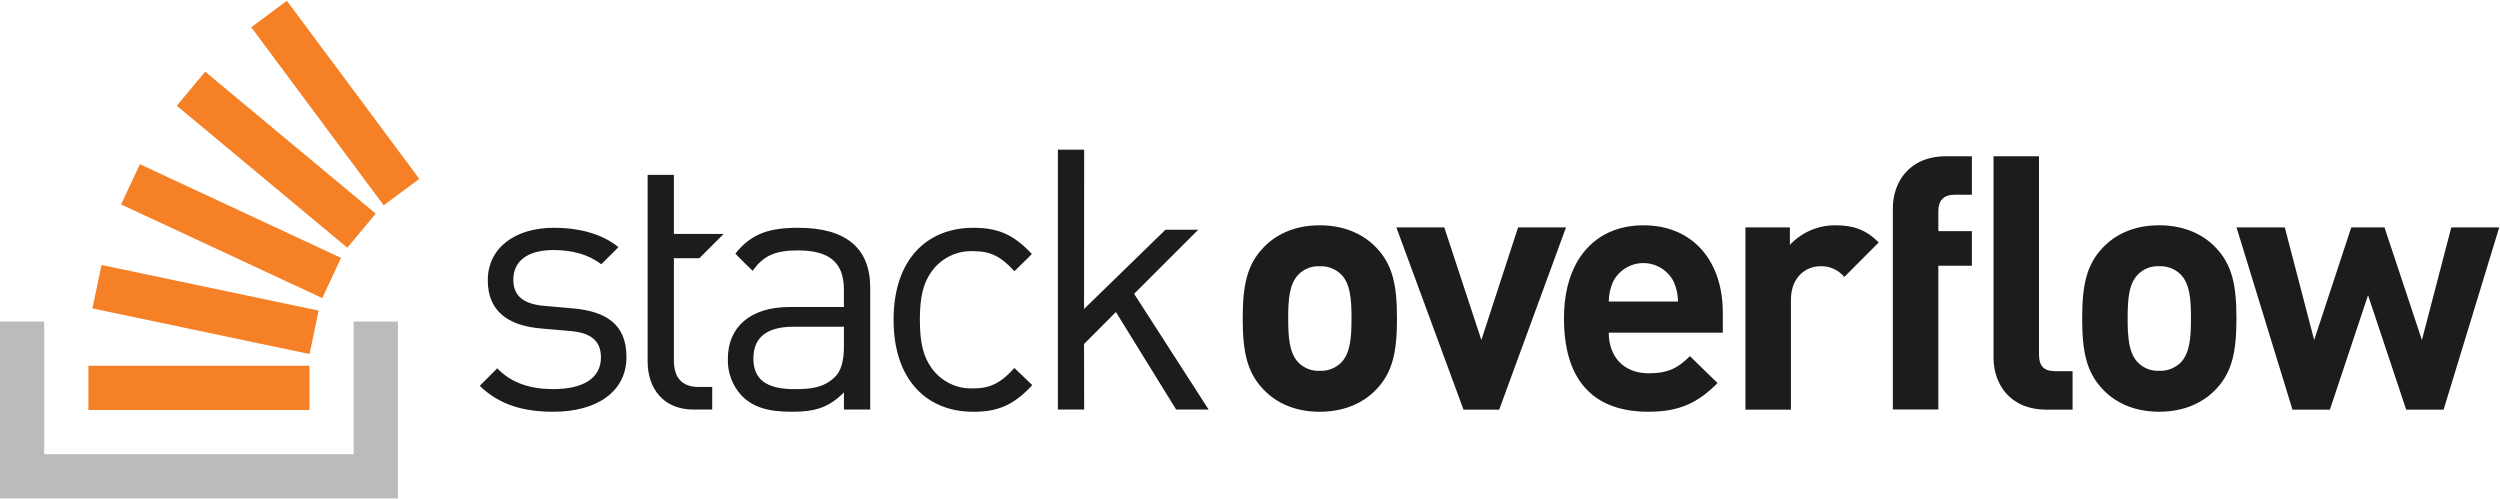
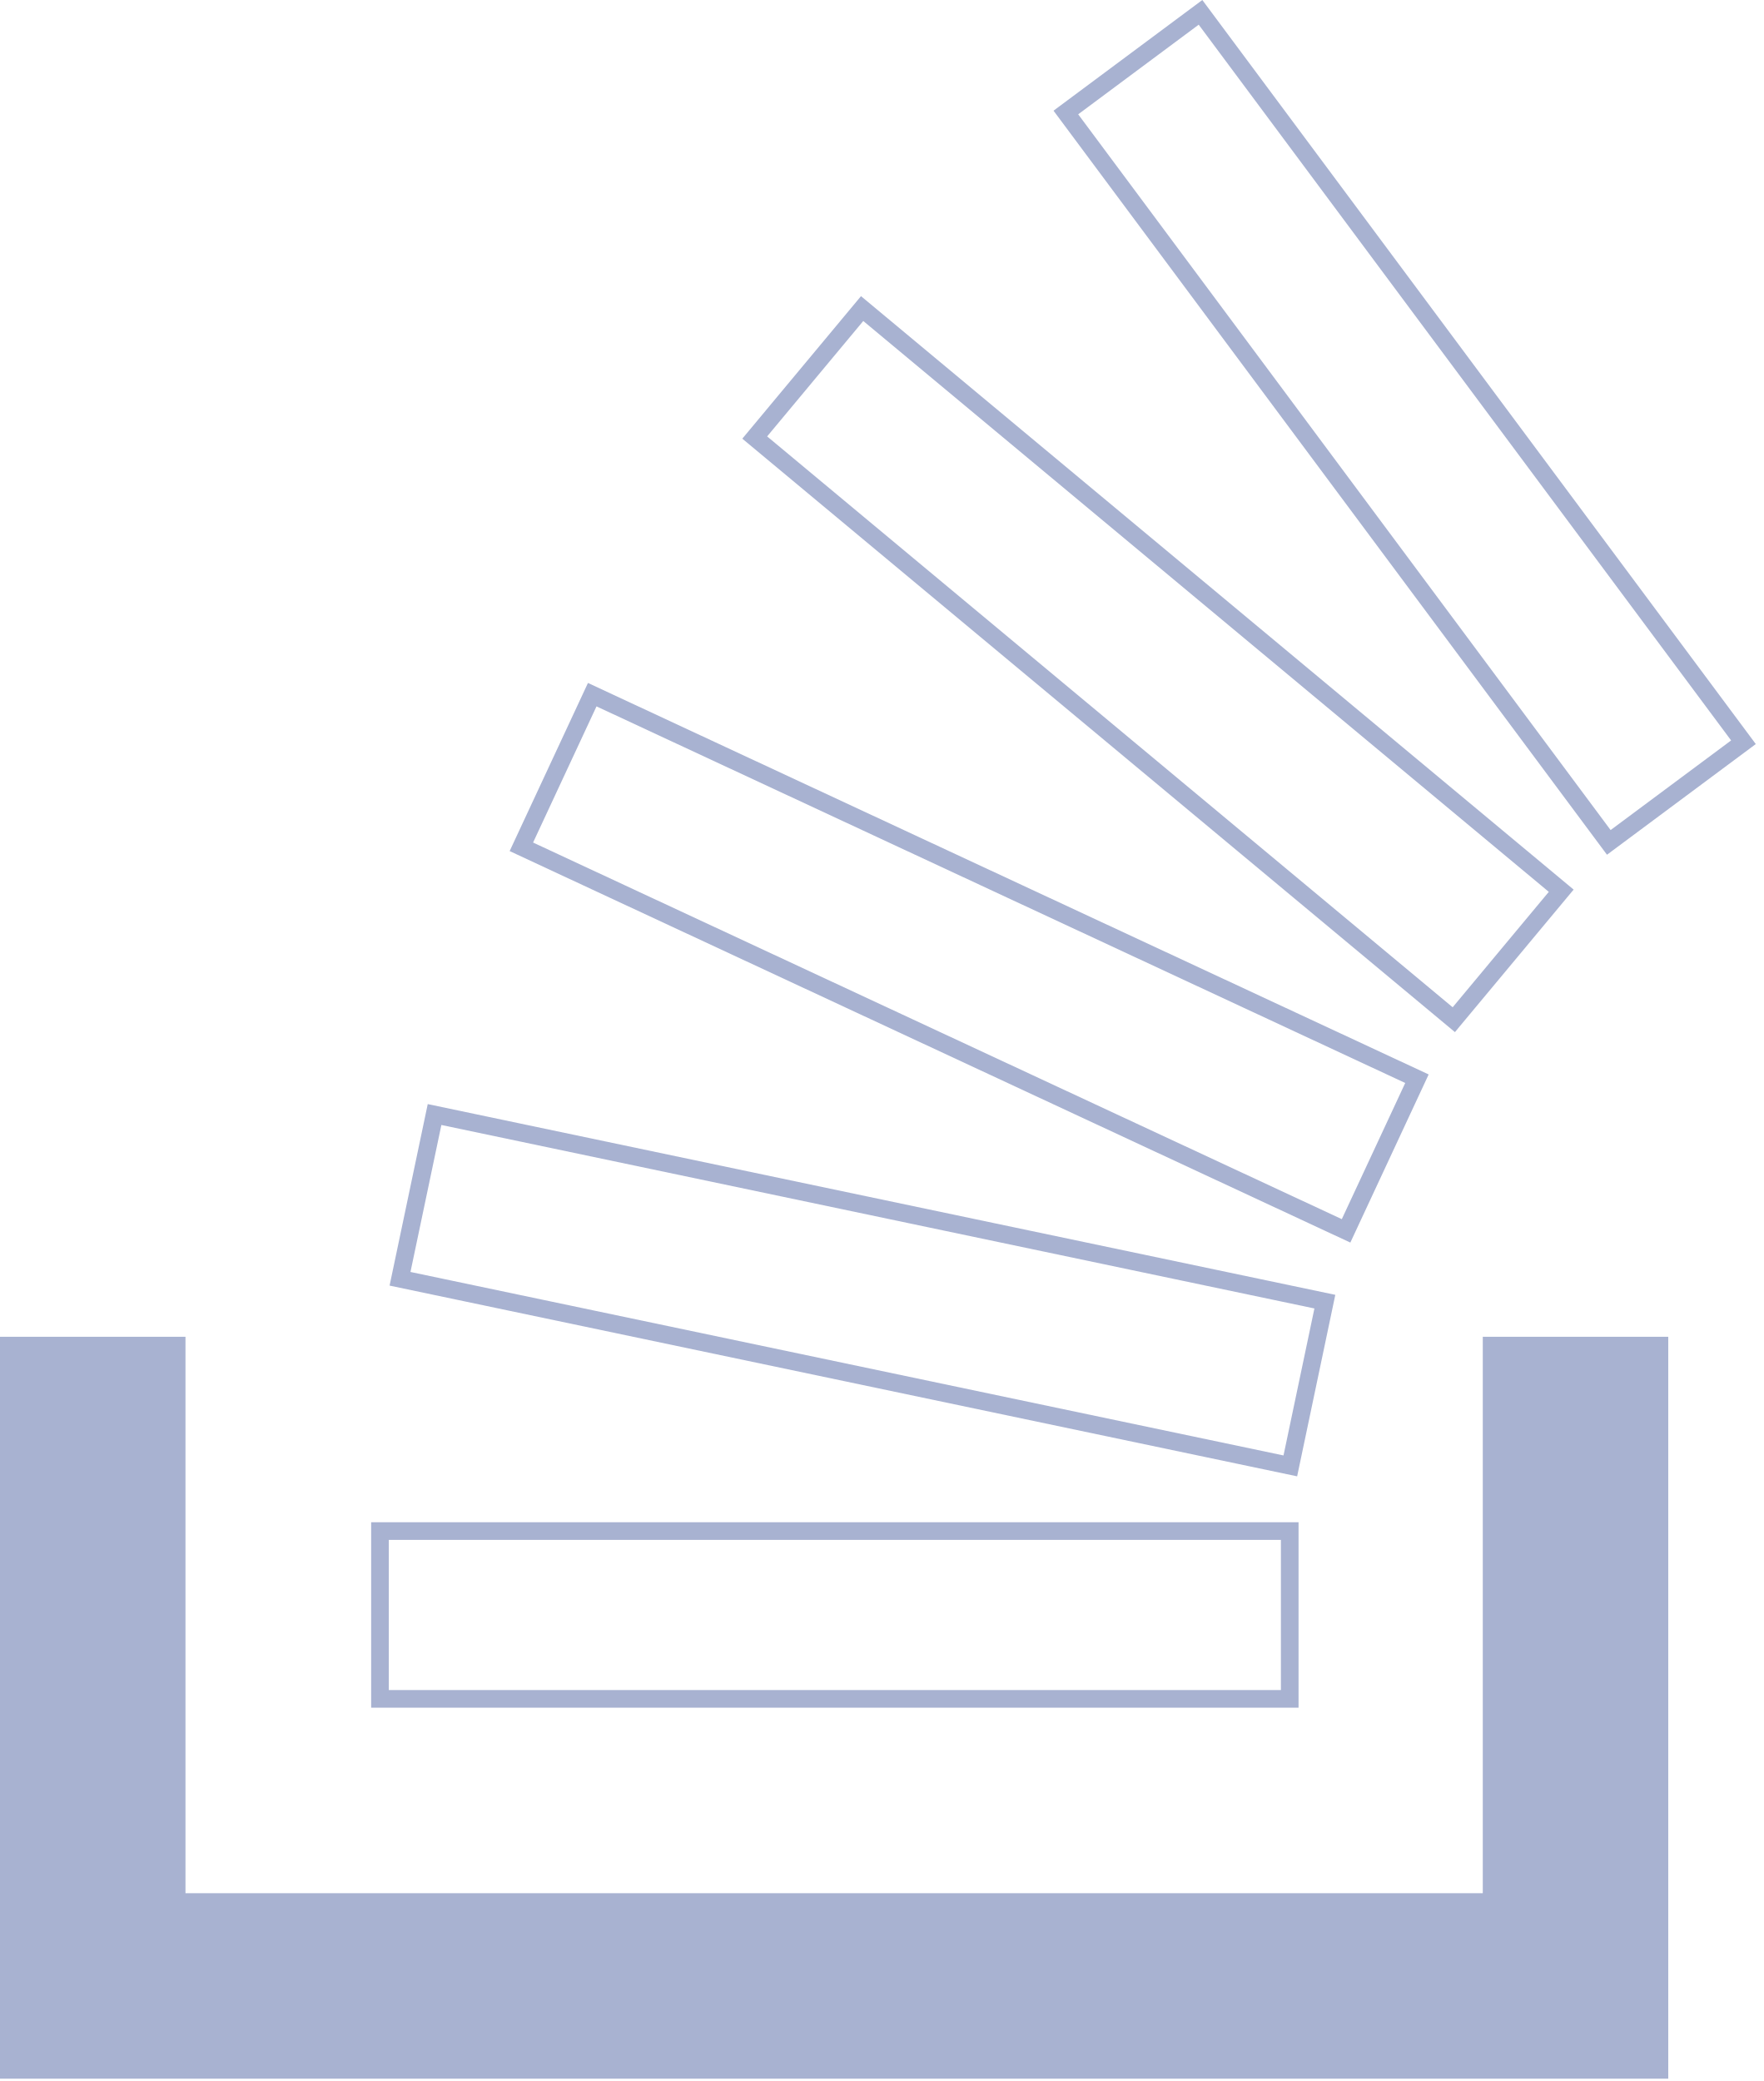
- <svg xmlns="http://www.w3.org/2000/svg" width="622" height="124" viewBox="0 0 622 124">
-   <g fill="none" fill-rule="evenodd">
-     <path fill="#1E1B1D" fill-rule="nonzero" d="M142.7,76.742 L135.526,76.107 C129.895,75.654 127.716,73.383 127.716,69.568 C127.716,65.028 131.167,62.211 137.706,62.211 C142.338,62.211 146.424,63.302 149.606,65.754 L153.875,61.485 C149.875,58.216 144.156,56.673 137.8,56.673 C128.264,56.673 121.361,61.573 121.361,69.75 C121.361,77.106 125.994,81.011 134.712,81.738 L142.068,82.373 C147.244,82.828 149.515,85.007 149.515,88.912 C149.515,94.18 144.974,96.812 137.615,96.812 C132.074,96.812 127.261,95.359 123.715,91.635 L119.355,95.995 C124.26,100.717 130.163,102.443 137.701,102.443 C148.508,102.443 155.865,97.443 155.865,88.821 C155.865,80.463 150.506,77.468 142.695,76.74 L142.7,76.742 Z M198.613,56.671 C191.444,56.671 186.928,58.084 182.971,63.094 C182.917,63.163 187.261,67.386 187.261,67.386 C189.894,63.663 192.8,62.302 198.521,62.302 C206.695,62.302 209.965,65.571 209.965,72.109 L209.965,76.377 L196.527,76.377 C186.537,76.377 181.089,81.464 181.089,89.277 C180.984,92.626 182.189,95.884 184.449,98.359 C187.265,101.266 190.897,102.446 197.072,102.446 C203.066,102.446 206.336,101.266 209.972,97.632 L209.972,101.9 L216.511,101.9 L216.511,71.565 C216.511,61.848 210.611,56.673 198.62,56.673 L198.613,56.671 Z M209.969,86.1 C209.969,89.825 209.242,92.368 207.698,93.82 C204.883,96.545 201.523,96.82 197.709,96.82 C190.625,96.82 187.445,94.367 187.445,89.19 C187.445,84.013 190.715,81.29 197.437,81.29 L209.969,81.29 L209.969,86.1 Z M242.118,62.489 C246.386,62.489 249.018,63.76 252.38,67.483 C252.38,67.483 256.758,63.228 256.722,63.19 C252.137,58.285 248.245,56.677 242.122,56.677 C230.86,56.677 222.322,64.305 222.322,79.562 C222.322,94.819 230.858,102.449 242.122,102.449 C248.297,102.449 252.202,100.813 256.834,95.819 L252.384,91.55 C249.024,95.274 246.39,96.636 242.122,96.636 C238.033,96.799 234.139,94.886 231.769,91.55 C229.68,88.644 228.863,85.193 228.863,79.562 C228.863,73.931 229.68,70.48 231.769,67.574 C234.138,64.237 238.033,62.324 242.122,62.489 L242.118,62.489 Z M298.122,57.155 L289.97,57.155 L269.71,76.875 L269.741,37.236 L263.2,37.236 L263.2,101.9 L269.74,101.9 L269.709,85.591 L277.64,77.632 L292.628,101.9 L300.71,101.9 L282.17,73.1 L298.122,57.155 Z M328.335,56.055 C321.635,56.055 317.108,58.666 314.322,61.625 C310.231,65.89 309.187,71.025 309.187,79.207 C309.187,87.475 310.231,92.607 314.322,96.876 C317.108,99.835 321.633,102.447 328.335,102.447 C335.037,102.447 339.651,99.835 342.435,96.876 C346.526,92.611 347.571,87.476 347.571,79.207 C347.571,71.026 346.526,65.89 342.435,61.625 C339.651,58.666 335.035,56.055 328.335,56.055 Z M333.645,90.261 C332.226,91.631 330.305,92.355 328.335,92.261 C326.391,92.355 324.497,91.63 323.113,90.261 C320.762,87.911 320.502,83.908 320.502,79.207 C320.502,74.506 320.762,70.591 323.113,68.241 C324.497,66.872 326.391,66.147 328.335,66.241 C330.305,66.147 332.227,66.87 333.645,68.241 C335.994,70.591 336.256,74.507 336.256,79.207 C336.256,83.907 335.994,87.907 333.645,90.261 Z M377.7,56.575 L368.562,84.6 L359.336,56.573 L347.41,56.573 L364.123,101.92 L373,101.92 L389.623,56.573 L377.7,56.575 Z M408.873,56.053 C397.124,56.053 389.116,64.408 389.116,79.205 C389.116,97.571 399.387,102.445 410.092,102.445 C418.274,102.445 422.714,99.92 427.326,95.306 L420.451,88.606 C417.578,91.479 415.14,92.871 410.179,92.871 C403.825,92.871 400.257,88.606 400.257,82.771 L428.631,82.771 L428.631,77.726 C428.631,65.279 421.494,56.053 408.873,56.053 Z M400.257,75.027 C400.274,73.349 400.629,71.691 401.302,70.153 C402.728,67.275 405.662,65.454 408.875,65.454 C412.087,65.454 415.021,67.275 416.447,70.153 C417.118,71.691 417.473,73.349 417.491,75.027 L400.257,75.027 Z M445.322,60.927 L445.322,56.575 L434.267,56.575 L434.267,101.922 L445.582,101.922 L445.582,74.593 C445.582,68.848 449.412,66.236 452.894,66.236 C455.189,66.157 457.391,67.14 458.864,68.902 L467.43,60.318 C464.296,57.184 461.163,56.053 456.724,56.053 C452.408,56.002 448.269,57.771 445.324,60.927 L445.322,60.927 Z M470.941,51.848 L470.941,101.876 L482.255,101.876 L482.255,66.122 L490.611,66.122 L490.611,57.506 L482.255,57.506 L482.255,52.545 C482.255,49.934 483.562,48.454 486.255,48.454 L490.607,48.454 L490.607,38.881 L484.167,38.881 C474.939,38.881 470.937,45.408 470.937,51.848 L470.941,51.848 Z M537.191,56.048 C530.491,56.048 525.963,58.659 523.178,61.618 C519.088,65.883 518.043,71.018 518.043,79.2 C518.043,87.468 519.088,92.6 523.178,96.869 C525.963,99.828 530.489,102.44 537.191,102.44 C543.893,102.44 548.507,99.828 551.291,96.869 C555.381,92.604 556.426,87.469 556.426,79.2 C556.426,71.019 555.381,65.883 551.291,61.618 C548.506,58.659 543.891,56.048 537.191,56.048 Z M542.501,90.254 C541.082,91.624 539.161,92.348 537.191,92.254 C535.247,92.348 533.353,91.623 531.969,90.254 C529.619,87.904 529.358,83.901 529.358,79.2 C529.358,74.499 529.619,70.584 531.969,68.234 C533.353,66.865 535.247,66.14 537.191,66.234 C539.161,66.14 541.083,66.863 542.501,68.234 C544.85,70.584 545.112,74.5 545.112,79.2 C545.112,83.9 544.85,87.9 542.501,90.254 Z M609.883,56.57 L602.573,84.6 L593.26,56.575 L584.993,56.575 L575.765,84.6 L568.455,56.573 L556.444,56.573 L570.37,101.92 L579.683,101.92 L589.17,73.46 L598.657,101.92 L607.97,101.92 L621.809,56.573 L609.883,56.57 Z M507.3,88.257 L507.3,38.881 L495.989,38.881 L495.989,88.953 C495.989,95.394 499.907,101.922 509.219,101.922 L515.659,101.922 L515.659,92.347 L511.308,92.347 C508.436,92.347 507.308,90.955 507.308,88.257 L507.3,88.257 Z M174,64.246 L180.046,58.2 L167.666,58.2 L167.666,43.5 L161.127,43.5 L161.127,89.912 C161.127,96.541 164.941,101.9 172.57,101.9 L177.2,101.9 L177.2,96.269 L173.75,96.269 C169.573,96.269 167.666,93.816 167.666,89.73 L167.666,64.246 L174,64.246 Z" />
-     <polygon fill="#BBBBBB" points="88 80 99 80 99 124 0 124 0 80 11 80 11 113 88 113" />
-     <path fill="#F58025" fill-rule="nonzero" d="M22.988,76.73 L77.013,88.085 L79.284,77.285 L25.259,65.925 L22.988,76.73 Z M30.137,50.861 L80.183,74.169 L84.845,64.16 L34.798,40.852 L30.137,50.861 Z M43.985,26.308 L86.413,61.639 L93.479,53.154 L51.051,17.824 L43.985,26.308 Z M71.372,0.192 L62.512,6.782 L95.46,51.082 L104.32,44.493 L71.372,0.192 Z M22,102 L77,102 L77,91 L22,91 L22,102 Z" />
-   </g>
+ <svg xmlns="http://www.w3.org/2000/svg" width="100" height="118" viewBox="0 0 100 118" fill="none">
+   <path d="M84.072 107.351V75.8H94.588V117.869H0V75.8H10.516V107.351H84.072Z" fill="#A8B2D1" />
+   <path d="M73.16 83.121L22.681 72.511L24.639 63.198L75.118 73.808L73.16 83.121ZM76.321 69.794L29.561 48.017L33.579 39.39L80.339 61.167L76.321 69.794ZM82.429 57.82L42.792 24.81L48.882 17.497L88.519 50.507L82.429 57.82ZM91.217 47.767L60.433 6.379L68.068 0.7L98.852 42.088L91.217 47.767ZM73.126 86.816V96.333H21.544V86.816H73.126Z" stroke="#A8B2D1" />
</svg>
